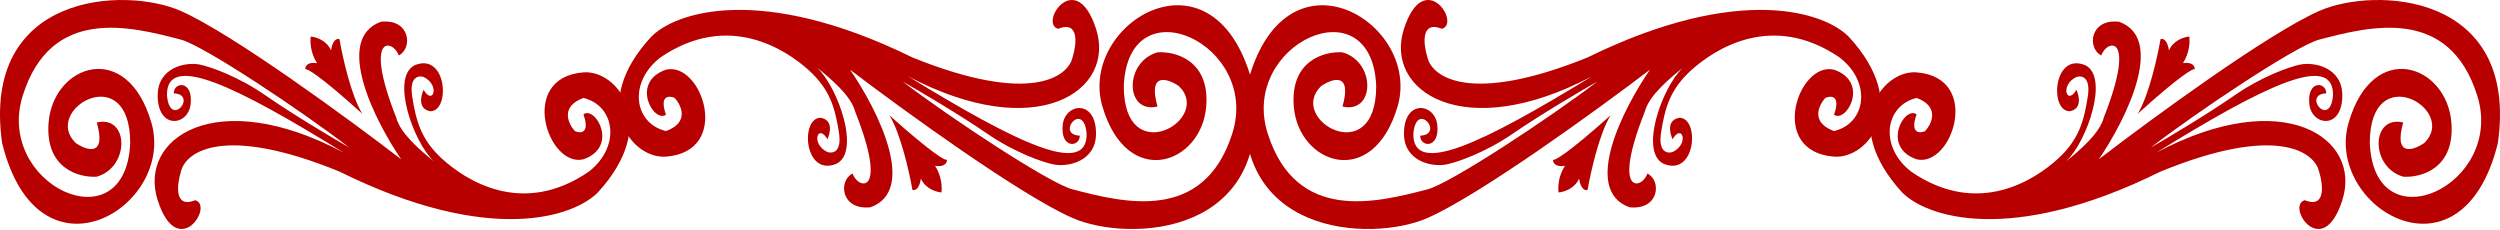
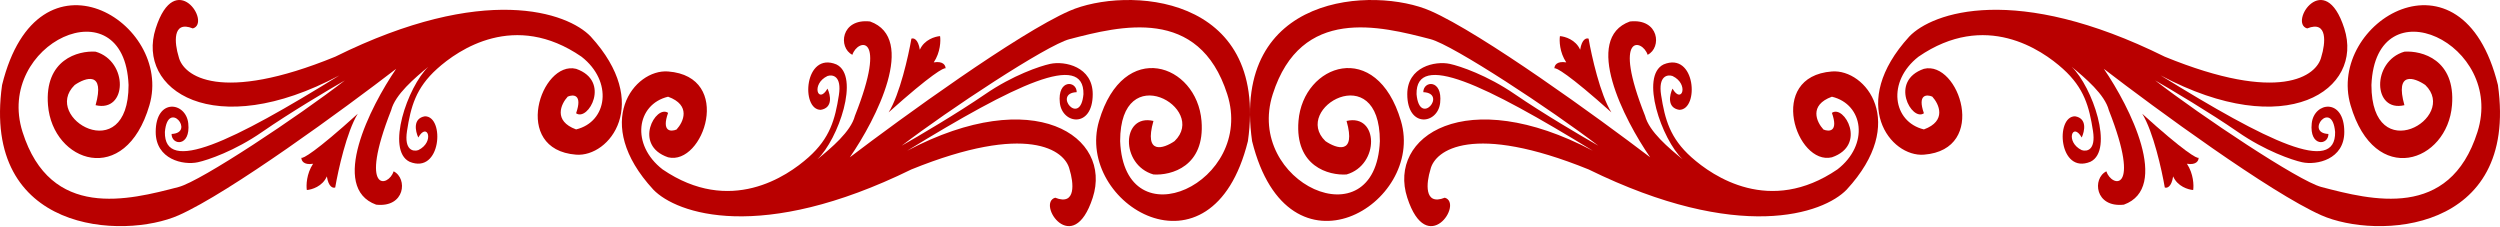
- <svg xmlns="http://www.w3.org/2000/svg" width="393" height="36" fill="none">
-   <path d="M91.714 17.969c1.927-1.367 5.582 5.144 0 7.074-5.583 1.366-10.368-12.862 0-13.666 5.317-.412 12.096 8.119 2.326 18.81-3.656 3.832-16.908 8.554-40.674-3.215-18.237-7.46-24.214-3.108-24.923 0-.643 2.063-1.09 5.852 2.26 4.502 2.99.884-2.792 9.726-5.915 0-3.124-9.727 9.171-18.168 29.242-7.476C37.016 13.467 26.117 8.16 26.25 14.994c.465 5.306 4.918-.16 1.063-.321 0-1.85 3.057-2.09 2.659 1.688-.362 3.429-5.184 4.1-5.184-1.367 0-4.373 4.386-5.331 6.712-4.823 1.595.348 5.875 1.8 10.235 4.823 4.36 3.023 10.59 6.726 13.16 8.2C47.583 17.54 32.031 7.173 28.442 6.232 20.468 4.142 8.039.927 3.587 14.994-.866 29.062 19.803 38.71 20.467 22.47c0-13.344-13.956-5.225-8.573 0 1.75 1.206 4.865 2.251 3.323-3.215 5.051-1.206 5.25 6.994 0 8.52-2.769.188-8.161-1.253-7.576-8.52.73-9.084 12.295-13.184 16.15 0C27.645 32.438 6.046 45.702.33 22.47-2.993-1.164 19.67-2.153 28.443 1.73c8.135 3.602 26.473 17.043 34.626 23.313C58.904 18.96 52.435 6.12 59.88 3.419c4.626-.515 5.051 4.18 2.791 5.305-.797-2.492-5.662-3.65-.398 9.727.638 2.508 3.744 5.118 5.915 6.913-3.301-3.189-6.78-13.264-2.991-15.113 5.05-2.09 5.649 7.235 2.459 7.235-1.967-.321-1.529-2.385-1.064-3.376 1.463 2.572 2.659-.723 0-2.01-.797-.268-2.272-.032-1.794 3.055.598 3.859 1.396 6.833 4.785 9.888 3.39 3.054 12.362 9.244 22.996 1.929 5.05-3.939 4.13-10.37-.864-11.576-3.669 1.35-2.415 4.046-1.33 5.225.887.376 2.393.37 1.33-2.652z" fill="#B90000" />
-   <path d="M53.366 6.152c.465 2.733 1.834 8.907 3.589 11.736-6.753-6.11-8.795-7.208-8.973-6.994-.022-.428.32-1.221 1.861-.964-1.063-1.608-1.107-3.457-.997-4.18.776.053 2.5.562 3.19 2.17.266-1.736.997-1.902 1.33-1.768zM104.693 18.031c-1.947 1.367-5.639-5.144 0-7.074 5.639-1.366 10.473 12.862 0 13.666-5.37.412-12.218-8.119-2.349-18.81 3.692-3.832 17.078-8.554 41.085 3.215 18.421 7.46 24.458 3.108 25.174 0 .649-2.063 1.101-5.852-2.282-4.502-3.021-.884 2.819-9.727 5.974 0 3.156 9.727-9.264 18.168-29.538 7.476 17.186 10.531 28.196 15.837 28.061 9.004-.469-5.306-4.967.16-1.074.321 0 1.85-3.088 2.09-2.685-1.688.366-3.429 5.236-4.1 5.236 1.367 0 4.373-4.43 5.331-6.78 4.823-1.611-.348-5.934-1.8-10.338-4.823-4.404-3.023-10.697-6.726-13.292-8.2 7.384 5.654 23.093 16.021 26.718 16.962 8.056 2.09 20.61 5.306 25.108-8.762 4.497-14.068-16.381-23.715-17.052-7.476 0 13.344 14.098 5.225 8.66 0-1.768-1.206-4.914-2.251-3.357 3.215-5.102 1.206-5.303-6.993 0-8.52 2.798-.188 8.244 1.253 7.654 8.52-.739 9.084-12.42 13.184-16.314 0C169.409 3.562 191.227-9.702 197 13.53c3.357 23.634-19.535 24.623-28.397 20.74-8.217-3.602-26.741-17.043-34.976-23.313 4.207 6.083 10.741 18.924 3.223 21.624-4.673.515-5.102-4.18-2.82-5.305.806 2.492 5.72 3.65.403-9.727-.645-2.508-3.782-5.118-5.975-6.913 3.334 3.189 6.848 13.264 3.021 15.113-5.102 2.09-5.706-7.235-2.484-7.235 1.987.321 1.544 2.384 1.074 3.376-1.477-2.572-2.685.723 0 2.01.806.268 2.296.032 1.813-3.055-.604-3.859-1.41-6.833-4.834-9.888-3.423-3.054-12.486-9.244-23.227-1.929-5.102 3.939-4.172 10.37.872 11.576 3.706-1.35 2.439-4.046 1.343-5.225-.895-.375-2.417-.37-1.343 2.652z" fill="#B90000" />
-   <path d="M143.429 29.848c-.47-2.733-1.853-8.907-3.626-11.736 6.821 6.11 8.884 7.208 9.063 6.994.023.428-.322 1.221-1.879.964 1.074 1.608 1.118 3.457 1.007 4.18-.784-.053-2.525-.563-3.223-2.17-.268 1.736-1.007 1.902-1.342 1.768zM288.307 18.031c1.947 1.367 5.639-5.144 0-7.074-5.639-1.366-10.473 12.862 0 13.666 5.37.412 12.218-8.119 2.349-18.81-3.692-3.832-17.078-8.554-41.085 3.215-18.421 7.46-24.458 3.108-25.174 0-.649-2.063-1.101-5.852 2.282-4.502 3.021-.884-2.819-9.727-5.974 0-3.156 9.727 9.264 18.168 29.538 7.476-17.186 10.531-28.196 15.837-28.061 9.004.469-5.306 4.967.16 1.074.321 0 1.85 3.088 2.09 2.685-1.688-.366-3.429-5.236-4.1-5.236 1.367 0 4.373 4.43 5.331 6.78 4.823 1.611-.348 5.934-1.8 10.338-4.823 4.404-3.023 10.697-6.726 13.292-8.2-7.384 5.654-23.093 16.021-26.718 16.962-8.056 2.09-20.61 5.306-25.108-8.762-4.497-14.068 16.381-23.715 17.052-7.476 0 13.344-14.098 5.225-8.66 0 1.768-1.206 4.914-2.251 3.357 3.215 5.102 1.206 5.303-6.993 0-8.52-2.798-.188-8.244 1.253-7.654 8.52.739 9.084 12.42 13.184 16.314 0C223.591 3.562 201.773-9.702 196 13.53c-3.357 23.634 19.535 24.623 28.397 20.74 8.217-3.602 26.741-17.043 34.976-23.313-4.207 6.083-10.741 18.924-3.223 21.624 4.673.515 5.102-4.18 2.82-5.305-.806 2.492-5.72 3.65-.403-9.727.645-2.508 3.782-5.118 5.975-6.913-3.334 3.189-6.848 13.264-3.021 15.113 5.102 2.09 5.706-7.235 2.484-7.235-1.987.321-1.544 2.384-1.074 3.376 1.477-2.572 2.685.723 0 2.01-.806.268-2.296.032-1.813-3.055.604-3.859 1.41-6.833 4.834-9.888 3.423-3.054 12.486-9.244 23.227-1.929 5.102 3.939 4.172 10.37-.872 11.576-3.706-1.35-2.439-4.046-1.343-5.225.895-.375 2.417-.37 1.343 2.652z" fill="#B90000" />
-   <path d="M249.571 29.848c.47-2.733 1.853-8.907 3.626-11.736-6.821 6.11-8.884 7.208-9.063 6.994-.023.428.322 1.221 1.879.964-1.074 1.608-1.118 3.457-1.007 4.18.784-.053 2.525-.563 3.223-2.17.268 1.736 1.007 1.902 1.342 1.768zM301.286 17.969c-1.927-1.367-5.582 5.144 0 7.074 5.583 1.366 10.368-12.862 0-13.666-5.317-.412-12.096 8.119-2.326 18.81 3.656 3.832 16.908 8.554 40.674-3.215 18.237-7.46 24.214-3.108 24.923 0 .643 2.063 1.09 5.852-2.26 4.502-2.99.884 2.792 9.726 5.915 0 3.124-9.727-9.171-18.168-29.242-7.476 17.014-10.531 27.913-15.837 27.78-9.004-.465 5.306-4.918-.16-1.063-.321 0-1.85-3.057-2.09-2.659 1.688.362 3.429 5.184 4.1 5.184-1.367 0-4.373-4.386-5.331-6.712-4.823-1.595.348-5.875 1.8-10.235 4.823-4.36 3.023-10.59 6.726-13.159 8.2 7.31-5.654 22.862-16.021 26.451-16.962 7.975-2.09 20.404-5.305 24.856 8.762 4.453 14.068-16.216 23.715-16.881 7.476 0-13.344 13.957-5.225 8.574 0-1.75 1.206-4.865 2.251-3.323-3.215-5.051-1.206-5.251 6.994 0 8.52 2.769.188 8.161-1.253 7.576-8.52-.731-9.084-12.295-13.184-16.15 0-3.854 13.183 17.745 26.447 23.461 3.215 3.323-23.634-19.34-24.623-28.113-20.74-8.135 3.602-26.474 17.043-34.626 23.313 4.165-6.083 10.634-18.923 3.19-21.624-4.626-.515-5.051 4.18-2.791 5.305.797-2.492 5.662-3.65.398 9.727-.638 2.508-3.743 5.118-5.915 6.913 3.301-3.189 6.779-13.264 2.991-15.113-5.051-2.09-5.649 7.235-2.459 7.235 1.967-.321 1.529-2.385 1.064-3.376-1.463 2.572-2.659-.723 0-2.01.797-.268 2.272-.032 1.794 3.055-.598 3.859-1.396 6.833-4.785 9.888-3.39 3.054-12.362 9.244-22.996 1.929-5.051-3.939-4.129-10.37.864-11.576 3.669 1.35 2.415 4.046 1.33 5.225-.887.376-2.393.37-1.33-2.652z" fill="#B90000" />
-   <path d="M339.634 6.152c-.465 2.733-1.834 8.907-3.589 11.736 6.753-6.11 8.795-7.208 8.973-6.994.022-.428-.319-1.221-1.861-.964 1.063-1.608 1.107-3.457.997-4.18-.776.053-2.499.562-3.191 2.17-.265-1.736-.996-1.902-1.329-1.768z" fill="#B90000" />
+ <svg xmlns="http://www.w3.org/2000/svg" width="398" height="36" fill="none">
+   <path d="M91.714 18.031c1.927 1.367 5.582-5.144 0-7.074-5.583-1.366-10.368 12.862 0 13.666 5.317.412 12.096-8.119 2.326-18.81-3.656-3.832-16.908-8.554-40.674 3.215-18.237 7.46-24.214 3.108-24.923 0-.643-2.063-1.09-5.852 2.26-4.502 2.99-.884-2.792-9.727-5.915 0-3.124 9.727 9.171 18.168 29.242 7.476-17.014 10.531-27.913 15.837-27.78 9.004.465-5.306 4.918.16 1.063.321 0 1.85 3.057 2.09 2.659-1.688-.362-3.429-5.184-4.1-5.184 1.367 0 4.373 4.386 5.331 6.712 4.823 1.595-.348 5.875-1.8 10.235-4.823 4.36-3.023 10.59-6.726 13.16-8.2-7.311 5.654-22.863 16.021-26.452 16.962-7.975 2.09-20.404 5.306-24.856-8.762C-.866 6.938 19.803-2.71 20.467 13.53c0 13.344-13.956 5.225-8.573 0 1.75-1.206 4.865-2.251 3.323 3.215 5.051 1.206 5.25-6.993 0-8.52-2.769-.188-8.161 1.253-7.576 8.52.73 9.084 12.295 13.184 16.15 0C27.645 3.562 6.046-9.702.33 13.53c-3.323 23.634 19.34 24.623 28.113 20.74 8.135-3.602 26.473-17.043 34.626-23.313-4.165 6.083-10.634 18.924-3.19 21.624 4.626.515 5.051-4.18 2.791-5.305-.797 2.492-5.662 3.65-.398-9.727.638-2.508 3.744-5.118 5.915-6.913-3.301 3.189-6.78 13.264-2.991 15.113 5.05 2.09 5.649-7.235 2.459-7.235-1.967.321-1.529 2.384-1.064 3.376 1.463-2.572 2.659.723 0 2.01-.797.268-2.272.032-1.794-3.055.598-3.859 1.396-6.833 4.785-9.888 3.39-3.054 12.362-9.244 22.996-1.929 5.05 3.939 4.13 10.37-.864 11.576-3.669-1.35-2.415-4.046-1.33-5.225.887-.375 2.393-.37 1.33 2.652z" fill="#B90000" />
+   <path d="M53.366 29.848c.465-2.733 1.834-8.907 3.589-11.736-6.753 6.11-8.795 7.208-8.973 6.994-.022.428.32 1.221 1.861.964-1.063 1.608-1.107 3.457-.997 4.18.776-.053 2.5-.563 3.19-2.17.266 1.736.997 1.902 1.33 1.768zM106.36 17.969c-1.947-1.367-5.639 5.144 0 7.074 5.639 1.366 10.473-12.862 0-13.666-5.371-.412-12.218 8.119-2.35 18.81 3.693 3.832 17.079 8.554 41.085-3.215 18.421-7.46 24.459-3.108 25.175 0 .649 2.063 1.101 5.852-2.283 4.502-3.021.884 2.82 9.726 5.975 0 3.155-9.727-9.264-18.168-29.538-7.476 17.186-10.531 28.195-15.837 28.061-9.004-.47 5.306-4.968-.16-1.074-.321 0-1.85-3.088-2.09-2.685 1.688.365 3.429 5.236 4.1 5.236-1.367 0-4.373-4.431-5.331-6.78-4.823-1.611.348-5.935 1.8-10.339 4.823-4.404 3.023-10.696 6.726-13.292 8.2 7.385-5.654 23.094-16.021 26.719-16.962 8.056-2.09 20.609-5.305 25.107 8.762 4.498 14.068-16.38 23.715-17.051 7.476 0-13.344 14.097-5.225 8.66 0-1.768 1.206-4.914 2.251-3.357-3.215-5.102-1.206-5.303 6.994 0 8.52 2.797.188 8.244-1.253 7.653-8.52-.738-9.084-12.419-13.184-16.313 0-3.894 13.183 17.924 26.447 23.698 3.215 3.356-23.634-19.536-24.623-28.397-20.74-8.217 3.602-26.741 17.043-34.976 23.313 4.207-6.083 10.741-18.923 3.222-21.624-4.672-.515-5.102 4.18-2.819 5.305.805-2.492 5.719-3.65.402 9.727-.644 2.508-3.781 5.118-5.974 6.913 3.334-3.189 6.847-13.264 3.021-15.113-5.102-2.09-5.707 7.235-2.484 7.235 1.987-.321 1.544-2.385 1.074-3.376-1.477 2.572-2.685-.723 0-2.01.805-.268 2.296-.032 1.812 3.055-.604 3.859-1.409 6.833-4.833 9.888-3.424 3.054-12.487 9.244-23.228 1.929-5.102-3.939-4.171-10.37.873-11.576 3.706 1.35 2.439 4.046 1.343 5.225-.896.376-2.417.37-1.343-2.652z" fill="#B90000" />
+   <path d="M145.095 6.152c-.47 2.733-1.853 8.907-3.625 11.736 6.821-6.11 8.884-7.208 9.063-6.994.022-.428-.322-1.221-1.88-.964 1.074-1.608 1.119-3.457 1.007-4.18-.783.053-2.524.562-3.222 2.17-.269-1.736-1.007-1.902-1.343-1.768zM291.64 17.969c1.947-1.367 5.639 5.144 0 7.074-5.639 1.366-10.473-12.862 0-13.666 5.371-.412 12.218 8.119 2.35 18.81-3.693 3.832-17.079 8.554-41.085-3.215-18.421-7.46-24.459-3.108-25.175 0-.649 2.063-1.101 5.852 2.283 4.502 3.021.884-2.82 9.726-5.975 0-3.155-9.727 9.264-18.168 29.538-7.476-17.186-10.531-28.195-15.837-28.061-9.004.47 5.306 4.968-.16 1.074-.321 0-1.85 3.088-2.09 2.685 1.688-.365 3.429-5.236 4.1-5.236-1.367 0-4.373 4.431-5.331 6.78-4.823 1.611.348 5.935 1.8 10.339 4.823 4.404 3.023 10.696 6.726 13.292 8.2-7.385-5.654-23.094-16.021-26.719-16.962-8.056-2.09-20.609-5.305-25.107 8.762-4.498 14.068 16.38 23.715 17.051 7.476 0-13.344-14.097-5.225-8.66 0 1.768 1.206 4.914 2.251 3.357-3.215 5.102-1.206 5.303 6.994 0 8.52-2.797.188-8.244-1.253-7.653-8.52.738-9.084 12.419-13.184 16.313 0 3.894 13.183-17.924 26.447-23.698 3.215-3.356-23.634 19.536-24.623 28.397-20.74 8.217 3.602 26.741 17.043 34.976 23.313-4.207-6.083-10.741-18.923-3.222-21.624 4.672-.515 5.102 4.18 2.819 5.305-.805-2.492-5.719-3.65-.402 9.727.644 2.508 3.781 5.118 5.974 6.913-3.334-3.189-6.847-13.264-3.021-15.113 5.102-2.09 5.707 7.235 2.484 7.235-1.987-.321-1.544-2.385-1.074-3.376 1.477 2.572 2.685-.723 0-2.01-.805-.268-2.296-.032-1.812 3.055.604 3.859 1.409 6.833 4.833 9.888 3.424 3.054 12.487 9.244 23.228 1.929 5.102-3.939 4.171-10.37-.873-11.576-3.706 1.35-2.439 4.046-1.343 5.225.896.376 2.417.37 1.343-2.652z" fill="#B90000" />
+   <path d="M252.905 6.152c.47 2.733 1.853 8.907 3.625 11.736-6.821-6.11-8.884-7.208-9.063-6.994-.022-.428.322-1.221 1.88-.964-1.074-1.608-1.119-3.457-1.007-4.18.783.053 2.524.562 3.222 2.17.269-1.736 1.007-1.902 1.343-1.768zM306.286 18.031c-1.927 1.367-5.582-5.144 0-7.074 5.583-1.366 10.368 12.862 0 13.666-5.317.412-12.096-8.119-2.326-18.81 3.656-3.832 16.908-8.554 40.674 3.215 18.237 7.46 24.214 3.108 24.923 0 .643-2.063 1.09-5.852-2.26-4.502-2.99-.884 2.792-9.727 5.915 0 3.124 9.727-9.171 18.168-29.242 7.476 17.014 10.531 27.913 15.837 27.78 9.004-.465-5.306-4.918.16-1.063.321 0 1.85-3.057 2.09-2.659-1.688.362-3.429 5.184-4.1 5.184 1.367 0 4.373-4.386 5.331-6.712 4.823-1.595-.348-5.875-1.8-10.235-4.823-4.36-3.023-10.59-6.726-13.159-8.2 7.31 5.654 22.862 16.021 26.451 16.962 7.975 2.09 20.404 5.306 24.856-8.762 4.453-14.068-16.216-23.715-16.881-7.476 0 13.344 13.957 5.225 8.574 0-1.75-1.206-4.865-2.251-3.323 3.215-5.051 1.206-5.251-6.993 0-8.52 2.769-.188 8.161 1.253 7.576 8.52-.731 9.084-12.295 13.184-16.15 0-3.854-13.183 17.745-26.447 23.461-3.215 3.323 23.634-19.34 24.623-28.113 20.74-8.135-3.602-26.474-17.043-34.626-23.313 4.165 6.083 10.634 18.924 3.19 21.624-4.626.515-5.051-4.18-2.791-5.305.797 2.492 5.662 3.65.398-9.727-.638-2.508-3.743-5.118-5.915-6.913 3.301 3.189 6.779 13.264 2.991 15.113-5.051 2.09-5.649-7.235-2.459-7.235 1.967.321 1.529 2.384 1.064 3.376-1.463-2.572-2.659.723 0 2.01.797.268 2.272.032 1.794-3.055-.598-3.859-1.396-6.833-4.785-9.888-3.39-3.054-12.362-9.244-22.996-1.929-5.051 3.939-4.129 10.37.864 11.576 3.669-1.35 2.415-4.046 1.33-5.225-.887-.375-2.393-.37-1.33 2.652z" fill="#B90000" />
+   <path d="M344.634 29.848c-.465-2.733-1.834-8.907-3.589-11.736 6.753 6.11 8.795 7.208 8.973 6.994.022.428-.319 1.221-1.861.964 1.063 1.608 1.107 3.457.997 4.18-.776-.053-2.499-.563-3.191-2.17-.265 1.736-.996 1.902-1.329 1.768z" fill="#B90000" />
</svg>
